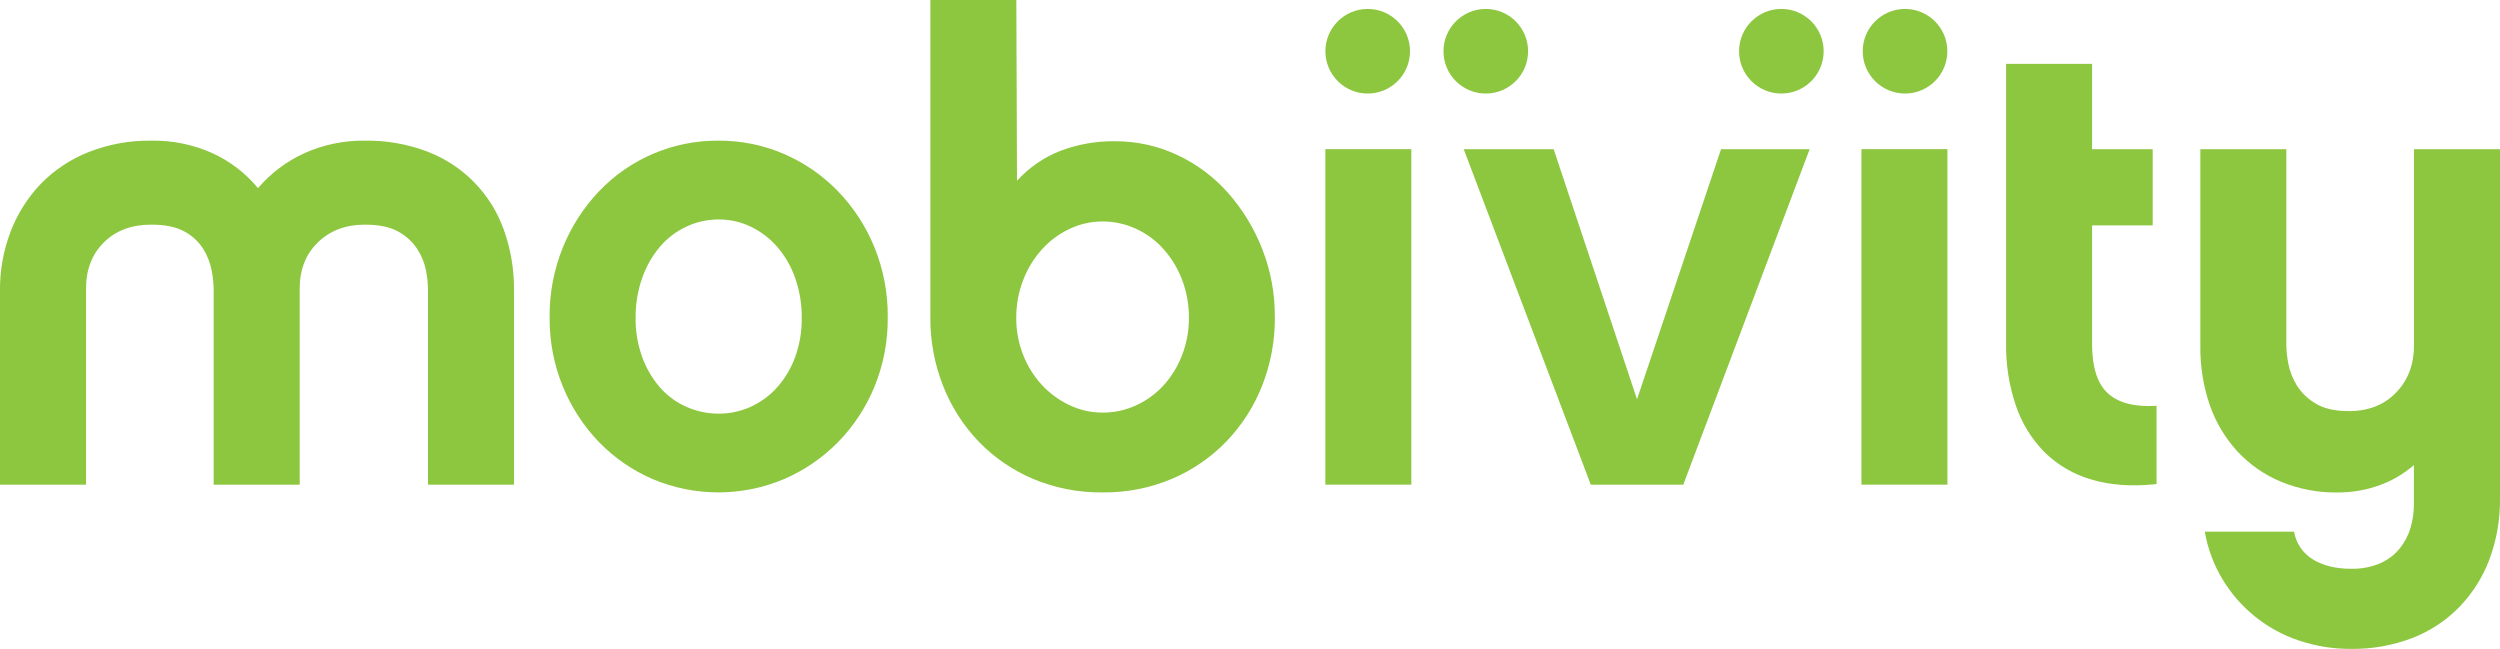
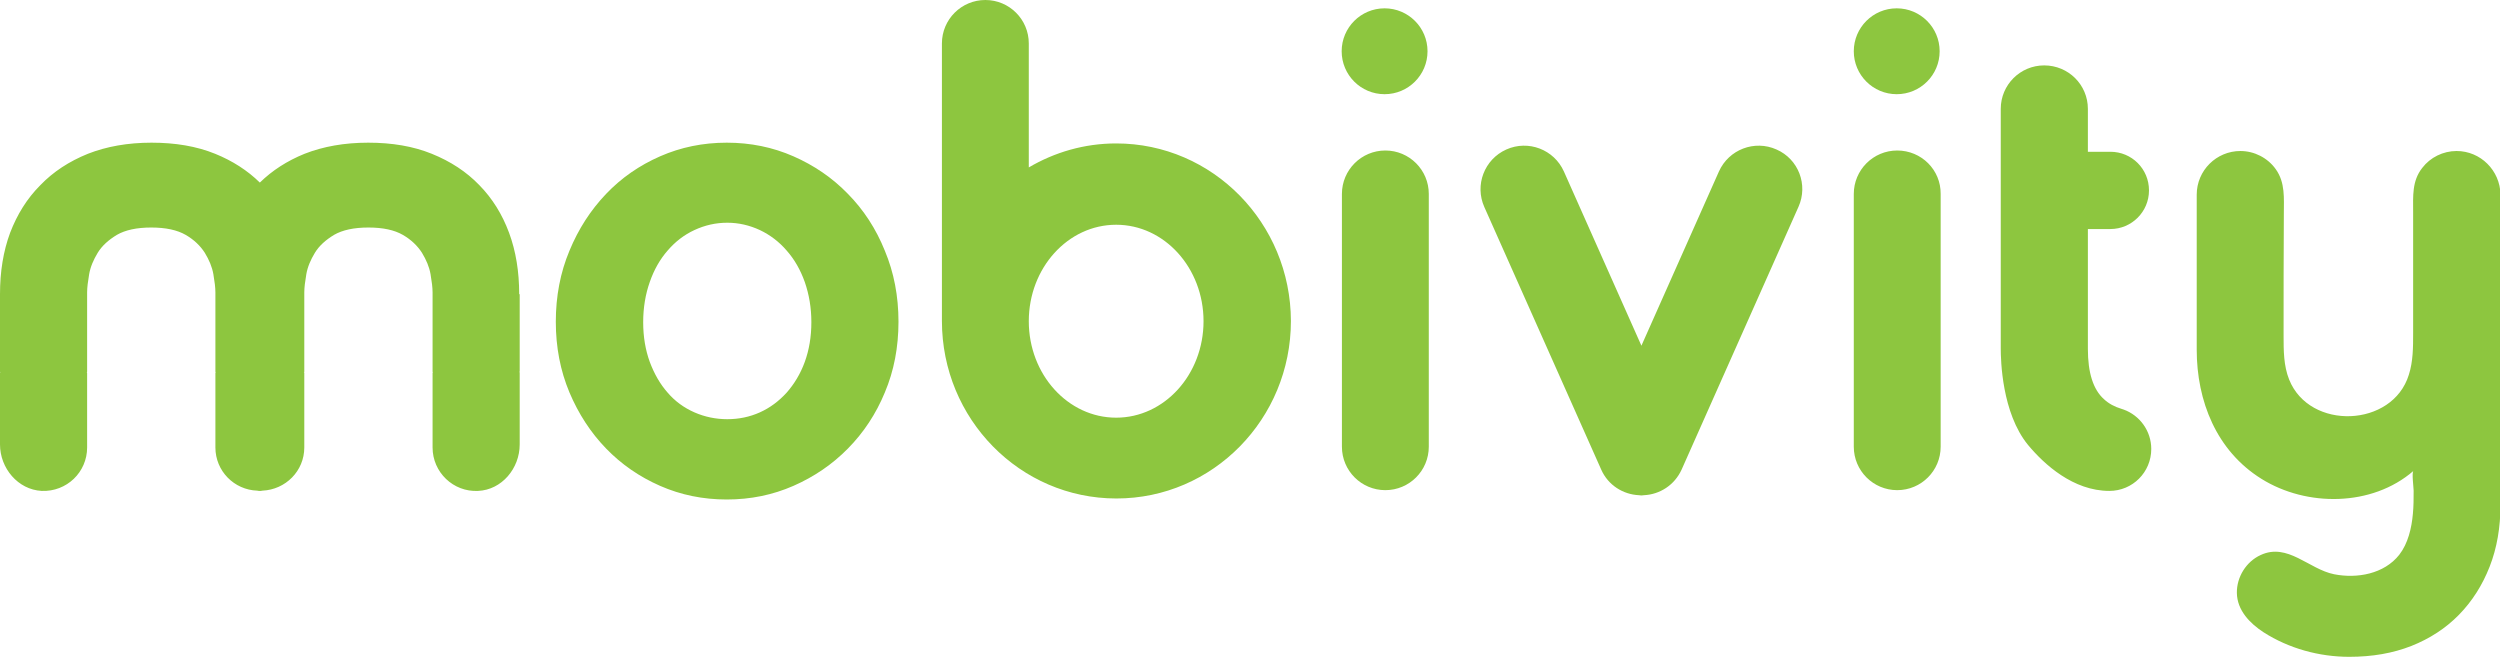
- <svg xmlns="http://www.w3.org/2000/svg" id="Layer_1" data-name="Layer 1" viewBox="0 0 990 256.93">
-   <defs>
-     <style>.cls-1,.cls-2{fill:#8dc63f}.cls-2{fill-rule:evenodd}</style>
-   </defs>
-   <path class="cls-1" d="M208.53 193.22h-34.05v-77.65a41 41 0 0 0-.77-7.09 23.82 23.82 0 0 0-3.35-8.38 21 21 0 0 0-7.48-7q-4.9-2.84-13.41-2.84-11.35 0-18.57 7t-7.22 18.31v77.65H89.61v-77.65a41 41 0 0 0-.77-7.09 25.21 25.21 0 0 0-3.22-8.38 19.84 19.84 0 0 0-7.35-7q-4.9-2.84-13.41-2.84-11.61 0-18.7 7t-7.09 18.31v77.65H5v-76.87a63.63 63.63 0 0 1 4.26-23.48A56.4 56.4 0 0 1 21.25 74a54.3 54.3 0 0 1 18.83-12.47A65.14 65.14 0 0 1 64.85 57a56.67 56.67 0 0 1 24.38 5 50.91 50.91 0 0 1 17.93 13.8A53.14 53.14 0 0 1 125.47 62a56.28 56.28 0 0 1 24-5 66.61 66.61 0 0 1 24.89 4.38 51.62 51.62 0 0 1 30.18 31 68.84 68.84 0 0 1 4 24v76.87z" transform="translate(-5 -1.3)" />
-   <path class="cls-2" d="M289.6 165.1a30.31 30.31 0 0 0 12.69-2.71 31.66 31.66 0 0 0 10.49-7.74 36.93 36.93 0 0 0 7.12-12 44.12 44.12 0 0 0 2.59-15.48 46.3 46.3 0 0 0-2.59-15.74 37.9 37.9 0 0 0-7.12-12.38 32.45 32.45 0 0 0-10.49-8 29.14 29.14 0 0 0-12.69-2.84 30 30 0 0 0-12.82 2.84 30.72 30.72 0 0 0-10.49 8 39.25 39.25 0 0 0-7 12.38 46.3 46.3 0 0 0-2.59 15.74 44.12 44.12 0 0 0 2.59 15.48 38.24 38.24 0 0 0 7 12 30 30 0 0 0 10.49 7.74 31.18 31.18 0 0 0 12.82 2.71zM289.47 57a64.46 64.46 0 0 1 26.05 5.29A66.46 66.46 0 0 1 336.81 77a69.69 69.69 0 0 1 14.45 22.18 71.76 71.76 0 0 1 5.29 27.73 70.8 70.8 0 0 1-5.29 27.6 68.55 68.55 0 0 1-14.45 21.93A67.49 67.49 0 0 1 315.52 191a66.83 66.83 0 0 1-52.11 0 66 66 0 0 1-21.15-14.57 69.68 69.68 0 0 1-14.32-21.93 70.8 70.8 0 0 1-5.29-27.6 71.76 71.76 0 0 1 5.29-27.73A70.85 70.85 0 0 1 242.26 77a64.72 64.72 0 0 1 47.21-20zM475.8 127.18a41.51 41.51 0 0 0-2.72-15.18 39.07 39.07 0 0 0-7.38-12.12 33 33 0 0 0-10.87-8A31.42 31.42 0 0 0 441.62 89a30.28 30.28 0 0 0-13.21 3 34.64 34.64 0 0 0-10.87 8.13 39.06 39.06 0 0 0-7.38 12.12 40.79 40.79 0 0 0-2.72 15 39.09 39.09 0 0 0 2.72 14.57 37.83 37.83 0 0 0 7.38 11.87 35.63 35.63 0 0 0 10.87 8 30.27 30.27 0 0 0 13.21 3 31.42 31.42 0 0 0 13.21-2.84 33.86 33.86 0 0 0 10.87-7.87 37.8 37.8 0 0 0 7.38-11.98 39.78 39.78 0 0 0 2.72-14.83zm34.05-.39a72.83 72.83 0 0 1-5 27.14A67.79 67.79 0 0 1 490.76 176a65.59 65.59 0 0 1-21.54 14.86 68.31 68.31 0 0 1-27.47 5.43A69.08 69.08 0 0 1 414 190.9a65.58 65.58 0 0 1-21.54-14.83A67.65 67.65 0 0 1 378.42 154a72.57 72.57 0 0 1-5-27.09V1.3h34.05l.26 71.58A45.82 45.82 0 0 1 425 61a59.16 59.16 0 0 1 21.41-3.77 57.75 57.75 0 0 1 24.76 5.43 61.57 61.57 0 0 1 20.12 15 74.39 74.39 0 0 1 13.54 22.22 72.12 72.12 0 0 1 5 26.88z" transform="translate(-5 -1.3)" />
-   <path class="cls-1" d="M859 193q-14.7 1.55-25.8-1.81a43.58 43.58 0 0 1-18.57-10.83 48.44 48.44 0 0 1-11.35-18.44 73.69 73.69 0 0 1-3.87-24.64V26.58h34.05v33.79h24v30.18h-24v46.95q0 13.93 6.32 19.61T859 162v31zM995 198.64a66.84 66.84 0 0 1-4.26 24.36 54.72 54.72 0 0 1-12 18.83A52.75 52.75 0 0 1 960.17 254a65.84 65.84 0 0 1-24.25 4.26 63.32 63.32 0 0 1-20.64-3.35 55.8 55.8 0 0 1-30.18-24.25 53.9 53.9 0 0 1-7-18.83h35.34a16 16 0 0 0 7.61 11.09q6.06 3.61 14.83 3.61a28.06 28.06 0 0 0 11.74-2.19 20.7 20.7 0 0 0 7.74-5.93 23.6 23.6 0 0 0 4.26-8.26 33.19 33.19 0 0 0 1.29-9.16v-15.51a43.41 43.41 0 0 1-13.67 8 48.36 48.36 0 0 1-16.77 2.84 56.38 56.38 0 0 1-22.19-4.26 49.49 49.49 0 0 1-17.15-11.87 52.82 52.82 0 0 1-11-18.31 69.79 69.79 0 0 1-3.79-23.88V60.37h34.05V138a43.14 43.14 0 0 0 .77 7.22 25 25 0 0 0 3.35 8.64 21.57 21.57 0 0 0 7.49 7.24q4.9 3 13.16 3 11.61 0 18.7-7.35t7.09-18.7V60.37H995v138.27z" transform="translate(-5 -1.3)" />
-   <path class="cls-1" d="M558.89 191.92h-34.05V59.07h34.05v132.85z" />
-   <path class="cls-1" d="M529.86 21.59a16.75 16.75 0 1 1 16.75 16.75 16.75 16.75 0 0 1-16.75-16.75z" transform="translate(-5 -1.3)" />
-   <path class="cls-1" d="M666.58 191.92h-36.63L579.64 59.07h35.6l33.02 99.06 33.28-99.06h35.08l-50.04 132.85z" />
-   <path class="cls-1" d="M576.62 21.59a16.75 16.75 0 1 1 16.75 16.75 16.75 16.75 0 0 1-16.75-16.75zM693.67 21.59a16.75 16.75 0 1 1 16.75 16.75 16.75 16.75 0 0 1-16.75-16.75z" transform="translate(-5 -1.3)" />
-   <path class="cls-1" d="M771.18 191.92h-34.05V59.07h34.05v132.85z" />
-   <path class="cls-1" d="M742.64 21.59a16.75 16.75 0 1 1 16.75 16.75 16.75 16.75 0 0 1-16.75-16.75z" transform="translate(-5 -1.3)" />
+ <svg xmlns="http://www.w3.org/2000/svg" id="Layer_1" viewBox="0 0 990 260.2">
+   <style>.st0{fill:#8dc63f}</style>
+   <path class="st0" d="M205.6 116.5c0-8.9-1.3-17-4-24.3-2.7-7.3-6.6-13.6-11.8-18.9-5.1-5.3-11.4-9.4-18.8-12.4s-15.8-4.4-25.2-4.4c-9.4 0-17.8 1.5-25.2 4.4-6.9 2.8-12.8 6.6-17.7 11.4-4.9-4.8-10.8-8.6-17.7-11.4-7.4-3-15.8-4.4-25.2-4.4-9.4 0-17.8 1.5-25.2 4.4-7.4 3-13.7 7.1-18.8 12.4-5.3 5.3-9.2 11.6-12 18.9-2.7 7.3-4 15.4-4 24.3v30.7c0 .1.1.2.2.2-.1 0-.2.1-.2.2V176c0 9.4 7.1 17.9 16.5 18.4 9.9.4 18-7.4 18-17.2v-29.6c0-.1-.1-.2-.2-.2.1 0 .2-.1.2-.2v-31.4c0-1.9.3-4.3.8-7.2.5-2.9 1.7-5.7 3.4-8.5S43 95 46.3 93c3.3-1.9 7.8-2.9 13.6-2.9s10.3 1 13.6 2.9c3.3 1.9 5.8 4.3 7.6 7.1 1.7 2.8 2.9 5.6 3.4 8.5.5 2.9.8 5.3.8 7.2v31.4c0 .1.1.2.2.2-.1 0-.2.1-.2.2v29.6c0 9.3 7.4 16.8 16.6 17.1.2 0 .4.1.6.1h.8c.2 0 .4-.1.6-.1 9.2-.4 16.6-7.8 16.6-17.1v-29.6c0-.1-.1-.2-.2-.2.1 0 .2-.1.2-.2v-31.4c0-1.9.3-4.3.8-7.2.5-2.9 1.7-5.7 3.4-8.5s4.3-5.1 7.6-7.1c3.3-1.9 7.8-2.9 13.6-2.9s10.3 1 13.6 2.9c3.3 1.9 5.8 4.3 7.6 7.1 1.7 2.8 2.9 5.6 3.4 8.5.5 2.9.8 5.3.8 7.2v31.4c0 .1.1.2.2.2-.1 0-.2.1-.2.2v29.6c0 9.8 8.2 17.7 18 17.2 9.4-.4 16.5-8.9 16.5-18.4v-28.5c0-.1-.1-.2-.2-.2.1 0 .2-.1.2-.2v-30.6zM972.8 59.8c-5.3 0-10.4 2.5-13.6 6.7-4.1 5.2-3.6 11.2-3.6 17.5v47.9c0 5.6 0 11.2-1.7 16.5-6.4 20.9-39.3 22.2-47.4 1.9-2.2-5.5-2.2-11.5-2.2-17.4 0-16.1 0-32.1.1-48.2 0-6.2.6-12.4-3.2-17.7-3.2-4.5-8.5-7.2-14-7.2-9.5 0-17.3 7.7-17.3 17.3v61.4c0 20.3 7.8 40 25.6 51.1 17.9 11.2 43.8 11.1 60.2-3.1-.7.6.1 6.6.1 7.8 0 3.1 0 6.2-.3 9.2-.5 5.6-1.9 11.7-5.4 16.2-6 7.6-16.7 9.5-25.8 7.7-10-2-18.4-12.6-29.1-7.6-5.7 2.6-9.5 8.7-9.4 15 .1 6.9 5.2 12.1 10.6 15.6 10 6.4 22 9.7 33.9 9.7 9.1 0 17.2-1.4 24.6-4.3 7.3-2.9 13.6-7 18.8-12.3 5.2-5.3 9.3-11.7 12.2-19.1 2.9-7.4 4.3-15.6 4.3-24.7V77c-.2-9.5-7.9-17.2-17.4-17.2zM841 162.2l-.9-.3c-2.7-.8-5.1-2.1-6.9-3.8-4.3-3.8-6.4-10.5-6.4-19.9V90.7h8.9c8.4 0 15.3-6.8 15.3-15.3s-6.8-15.3-15.3-15.3h-8.9v-17c0-9.5-7.7-17.2-17.3-17.2-9.5 0-17.2 7.7-17.2 17.2V138c0 4.5.4 25.5 10.8 38.2 6.4 7.7 17.9 18.2 32.2 18.2 9.2 0 16.6-7.4 16.6-16.6 0-7.2-4.6-13.3-10.9-15.6z" />
+   <circle class="st0" cx="751.1" cy="20.3" r="17" />
+   <path class="st0" d="M751.3 59.6c-9.5 0-17.2 7.7-17.2 17.2v100.1c0 9.5 7.7 17.2 17.2 17.2s17.2-7.7 17.2-17.2V76.8c.1-9.5-7.6-17.2-17.2-17.2zM335.8 76.8c-6.2-6.4-13.4-11.3-21.6-14.9-8.2-3.6-17-5.4-26.4-5.4-9.4 0-18.2 1.8-26.4 5.4-8.2 3.6-15.3 8.5-21.4 14.9-6.1 6.4-10.9 13.8-14.5 22.5-3.6 8.6-5.4 18-5.4 28.1 0 10.1 1.8 19.4 5.4 28 3.6 8.5 8.4 15.9 14.5 22.2 6.1 6.3 13.2 11.2 21.4 14.8 8.2 3.6 17 5.4 26.4 5.4 9.4 0 18.2-1.8 26.4-5.4 8.2-3.6 15.4-8.5 21.6-14.8 6.2-6.3 11.1-13.7 14.6-22.2 3.6-8.5 5.4-17.9 5.4-28 0-10.1-1.8-19.5-5.4-28.1-3.5-8.7-8.4-16.2-14.6-22.5zm-17.1 66.5c-1.7 4.7-4.2 8.8-7.2 12.2-3.1 3.4-6.6 6-10.6 7.8-4 1.8-8.3 2.7-12.9 2.7-4.5 0-8.9-.9-13-2.7-4.1-1.8-7.7-4.4-10.6-7.8-3-3.4-5.3-7.4-7.1-12.2-1.7-4.7-2.6-9.9-2.6-15.7 0-5.7.9-11.1 2.6-15.9 1.7-4.9 4.1-9.1 7.1-12.5 3-3.5 6.5-6.2 10.6-8.1 4.1-1.9 8.4-2.9 13-2.9 4.5 0 8.8 1 12.9 2.9 4 1.9 7.6 4.6 10.6 8.1 3.1 3.5 5.5 7.7 7.2 12.5 1.7 4.9 2.6 10.2 2.6 15.9 0 5.8-.9 11-2.6 15.7zM442 56.8c-12.6 0-24.4 3.5-34.6 9.5V17.2c0-9.5-7.7-17.2-17.2-17.2S373 7.7 373 17.2v109.9c0 38.8 30.9 70.3 69.1 70.3 38.2 0 69.1-31.5 69.1-70.3-.1-38.8-31-70.3-69.2-70.3zm0 108.6c-19.1 0-34.6-17.1-34.6-38.2S422.9 89 442 89s34.6 17.1 34.6 38.2-15.5 38.2-34.6 38.2z" />
+   <circle class="st0" cx="548.3" cy="20.3" r="17" />
+   <path class="st0" d="M548.6 59.6c-9.5 0-17.2 7.7-17.2 17.2v100.1c0 9.5 7.7 17.2 17.2 17.2s17.2-7.7 17.2-17.2V76.8c0-9.5-7.7-17.2-17.2-17.2zM703.5 59.2c-8.7-3.9-18.9 0-22.8 8.7l-30.7 69-30.7-69c-3.9-8.7-14.1-12.6-22.8-8.7s-12.6 14.1-8.7 22.8l46.3 104c2.7 6.1 8.6 9.8 14.9 10.1.3 0 .7.1 1 .1.3 0 .7-.1 1-.1 6.3-.3 12.1-4 14.9-10.1l46.3-104.1c3.9-8.7 0-18.9-8.7-22.7z" />
</svg>
